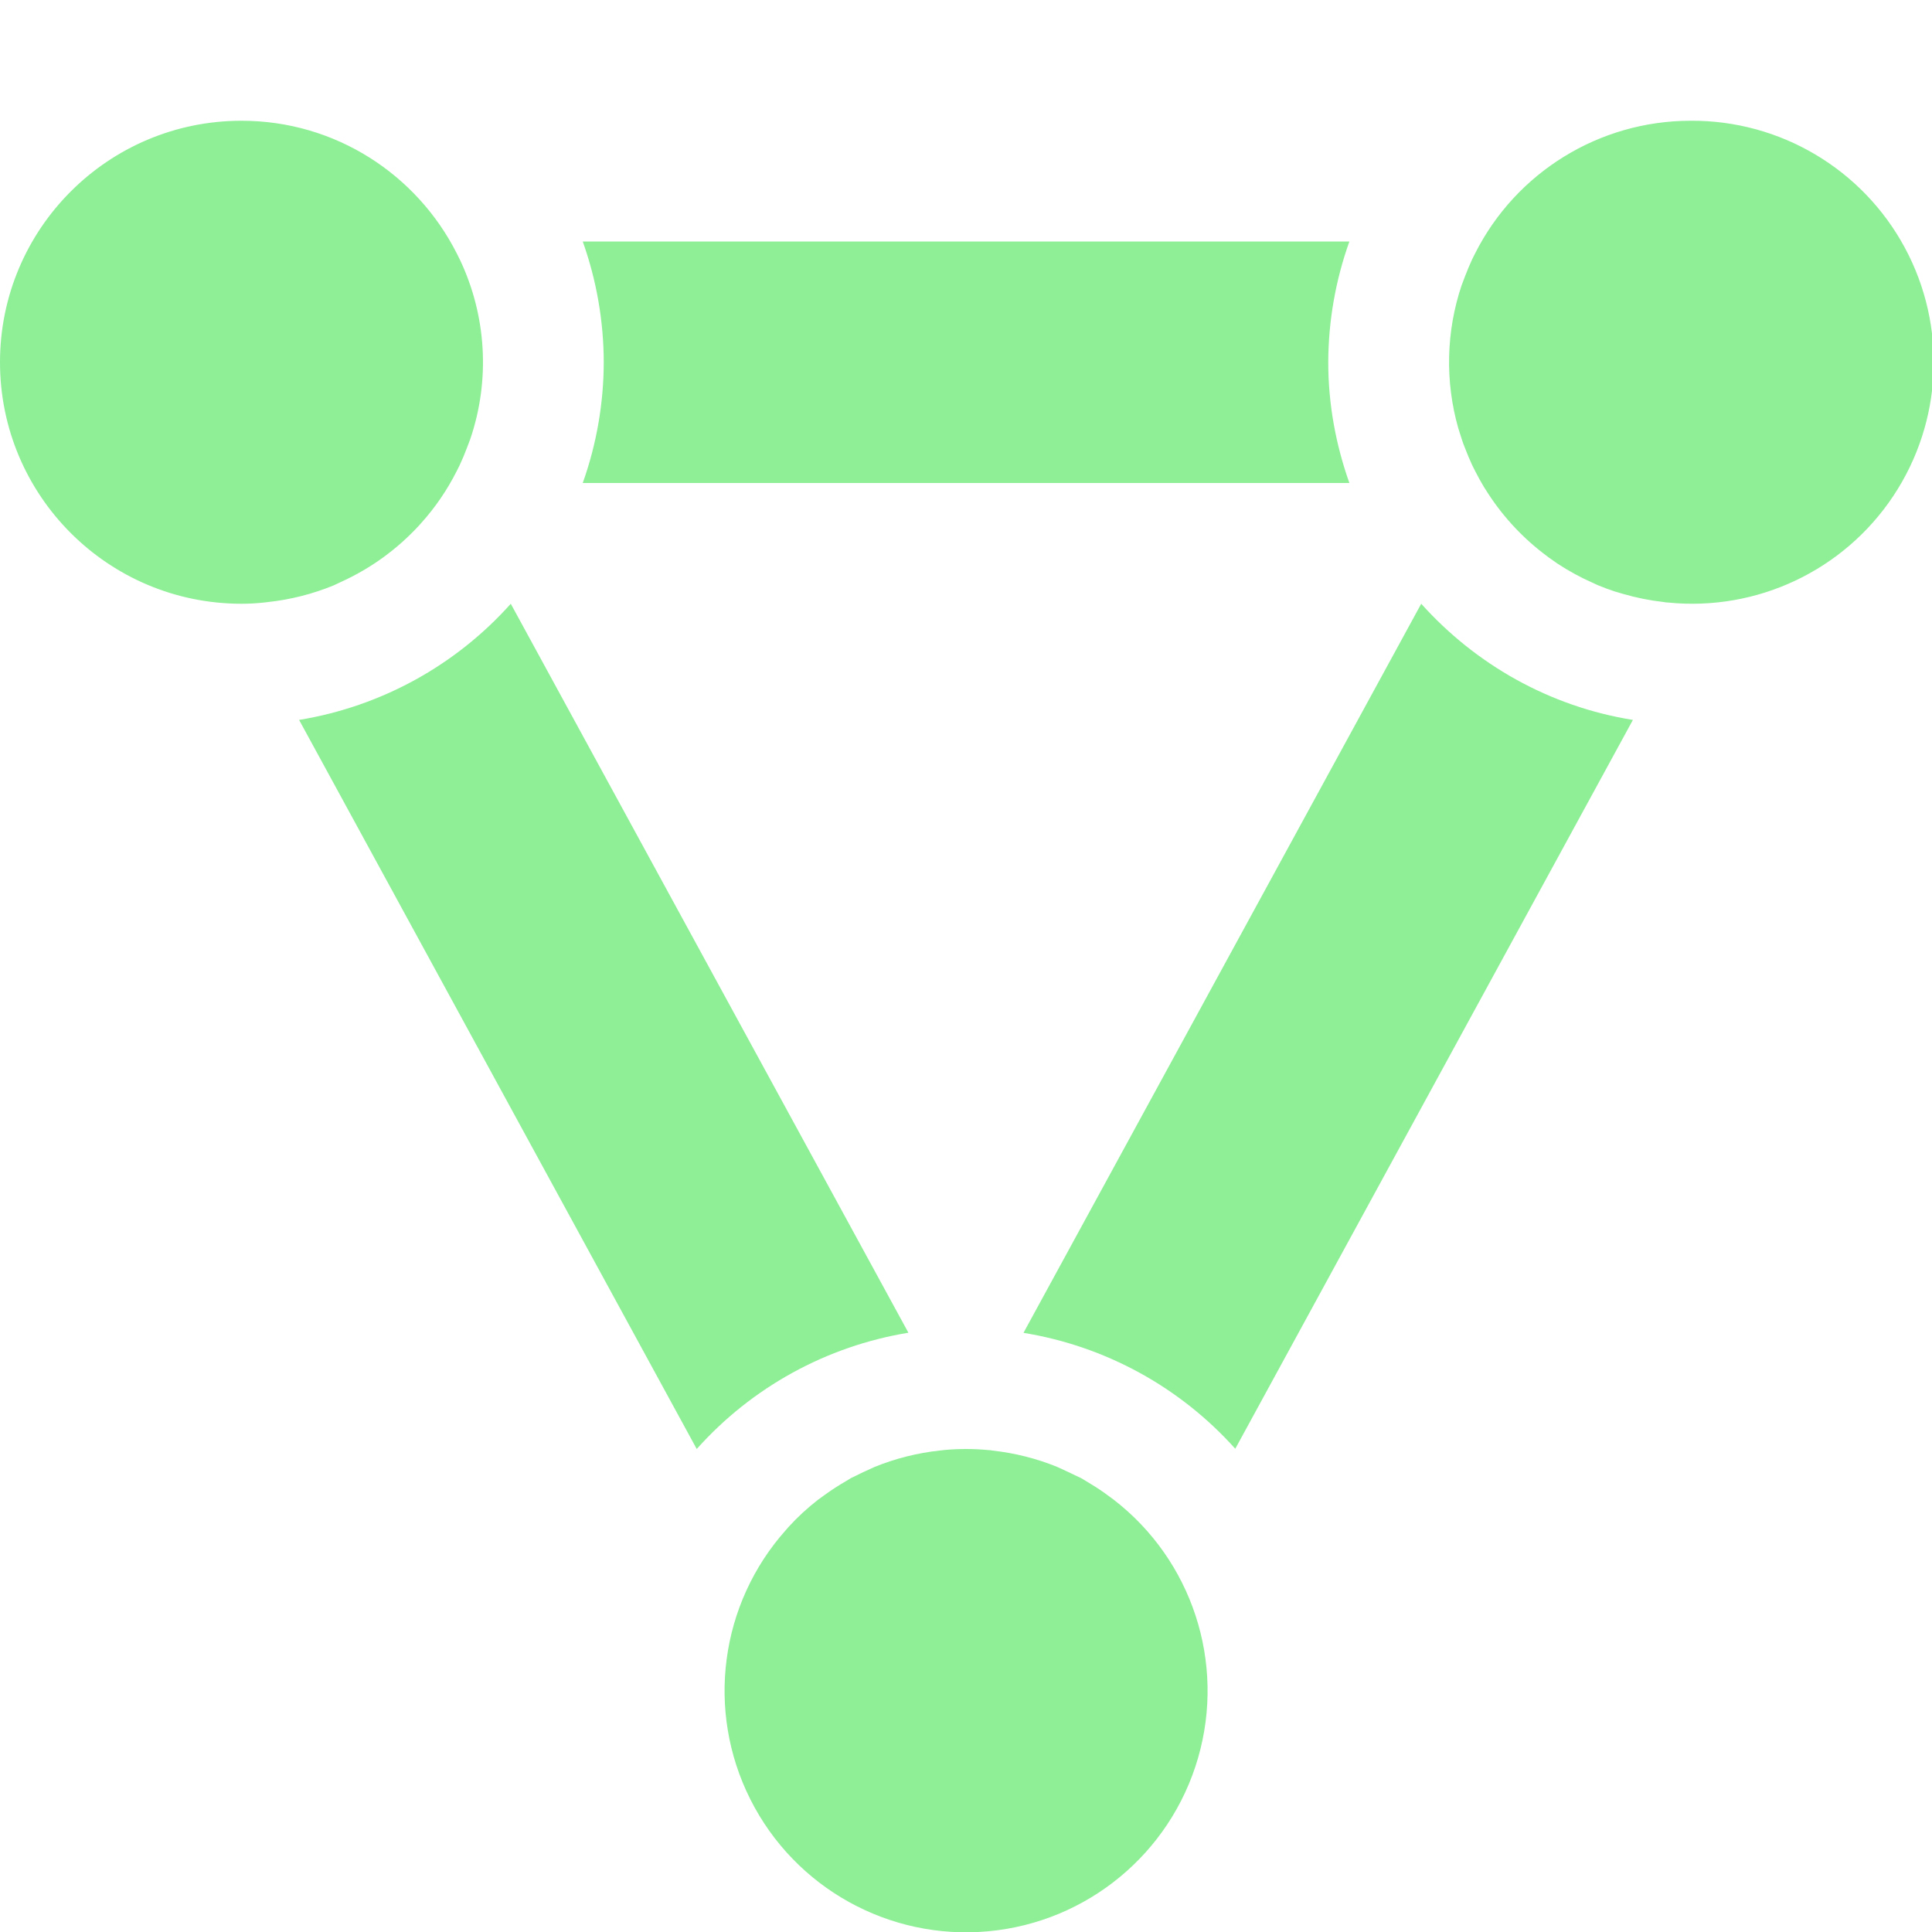
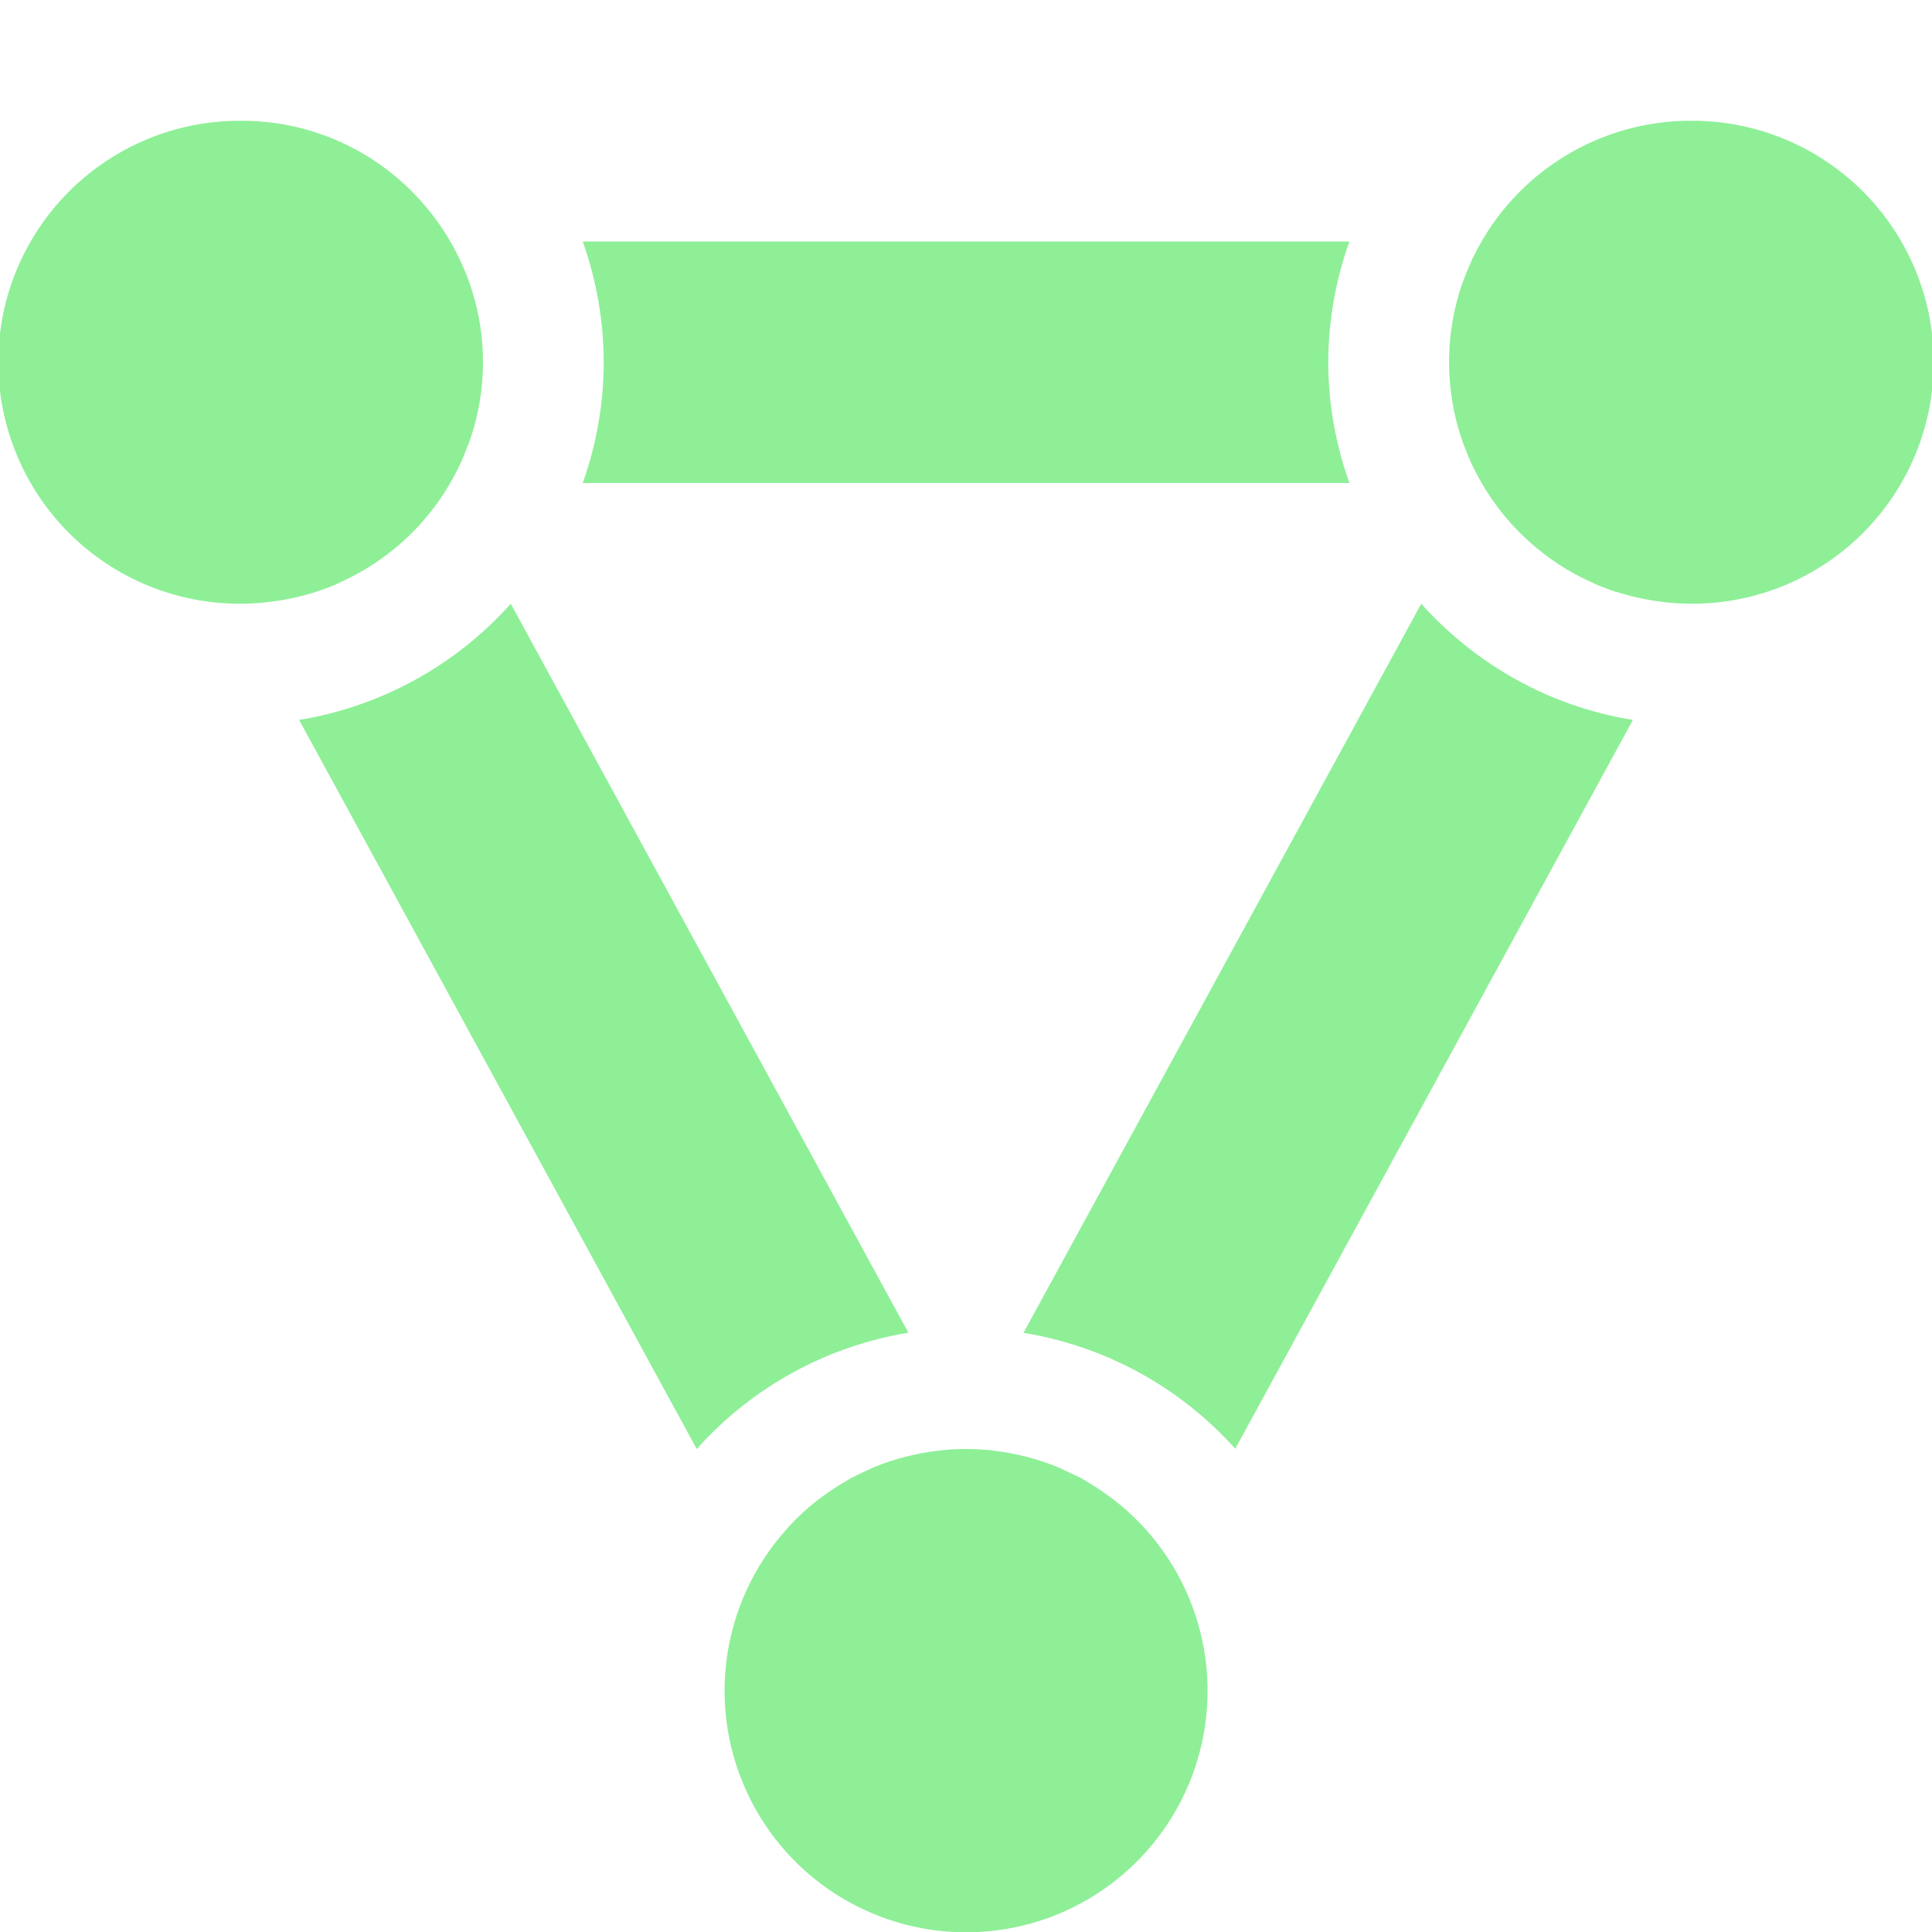
<svg xmlns="http://www.w3.org/2000/svg" width="16" height="16" fill="none" viewBox="0 0 16 16">
-   <path fill="#8eef97" d="M8 12q.093 0 .185.009.016 0 .034.004a2 2 0 0 1 .538.136l.08.037.061.029.055.026.04.024.041.025q.072.043.139.093l.048.035a2 2 0 1 1-2.71.25l.018-.021q.114-.125.246-.227l.051-.037a2 2 0 0 1 .182-.118l.039-.024.046-.022q.039-.02.079-.038l.07-.032a2 2 0 0 1 .538-.136l.034-.004Q7.906 12 8 12M7.523 11.037A3 3 0 0 0 5.77 12L2.477 5.962A3 3 0 0 0 4.23 5zM11.77 5c.448.5 1.06.851 1.753.962l-3.293 6.036a3 3 0 0 0-1.754-.96zM2 1c.78 0 1.453.447 1.783 1.099l.024.048a1.98 1.98 0 0 1 .088 1.488l-.028.074a2 2 0 0 1-.06.143l-.024.048q-.12.238-.296.433l-.016.018a2 2 0 0 1-.644.467l-.064.03a2 2 0 0 1-.544.138l-.034.004Q2.093 5 2 5a2 2 0 1 1 0-4M14 1a2 2 0 1 1-.185 3.99q-.018 0-.035-.004a2 2 0 0 1-.34-.068l-.068-.02a2 2 0 0 1-.14-.052l-.043-.02a2 2 0 0 1-.29-.158l-.074-.052-.046-.035a2 2 0 0 1-.478-.53l-.008-.012a2 2 0 0 1-.077-.139l-.024-.048a2 2 0 0 1-.06-.143q-.016-.038-.027-.074l-.028-.088a2 2 0 0 1 .027-1.183l.03-.079q.027-.07.058-.138l.024-.048A2 2 0 0 1 14 1M11.175 2A3 3 0 0 0 11 3c0 .351.064.687.175 1H4.826A3 3 0 0 0 5 3a3 3 0 0 0-.174-1z" />
+   <path fill="#8eef97" d="M8 12q.093 0 .185.009.016 0 .034.004a2 2 0 0 1 .538.136l.08.037.061.029.055.026.04.024.041.025q.072.043.139.093l.048.035a2 2 0 1 1-2.71.25l.018-.021q.114-.125.246-.227l.051-.037a2 2 0 0 1 .182-.118l.039-.024.046-.022q.039-.02.079-.038l.07-.032a2 2 0 0 1 .538-.136l.034-.004Q7.906 12 8 12M7.523 11.037A3 3 0 0 0 5.77 12L2.477 5.962A3 3 0 0 0 4.23 5zM11.77 5c.448.5 1.06.851 1.753.962l-3.293 6.036a3 3 0 0 0-1.754-.96zM2 1c.78 0 1.453.447 1.783 1.099l.024.048a1.98 1.98 0 0 1 .088 1.488l-.028.074a2 2 0 0 1-.06.143l-.024.048q-.12.238-.296.433l-.016.018a2 2 0 0 1-.644.467l-.064.03a2 2 0 0 1-.544.138l-.034.004A2 2 0 1 1 2 1M14 1a2 2 0 1 1-.185 3.99q-.018 0-.035-.004a2 2 0 0 1-.34-.068l-.068-.02a2 2 0 0 1-.14-.052l-.043-.02a2 2 0 0 1-.29-.158l-.074-.052-.046-.035a2 2 0 0 1-.478-.53l-.008-.012a2 2 0 0 1-.077-.139l-.024-.048a2 2 0 0 1-.06-.143q-.016-.038-.027-.074l-.028-.088a2 2 0 0 1 .027-1.183l.03-.079q.027-.07.058-.138l.024-.048A2 2 0 0 1 14 1M11.175 2A3 3 0 0 0 11 3c0 .351.064.687.175 1H4.826A3 3 0 0 0 5 3a3 3 0 0 0-.174-1z" />
</svg>
